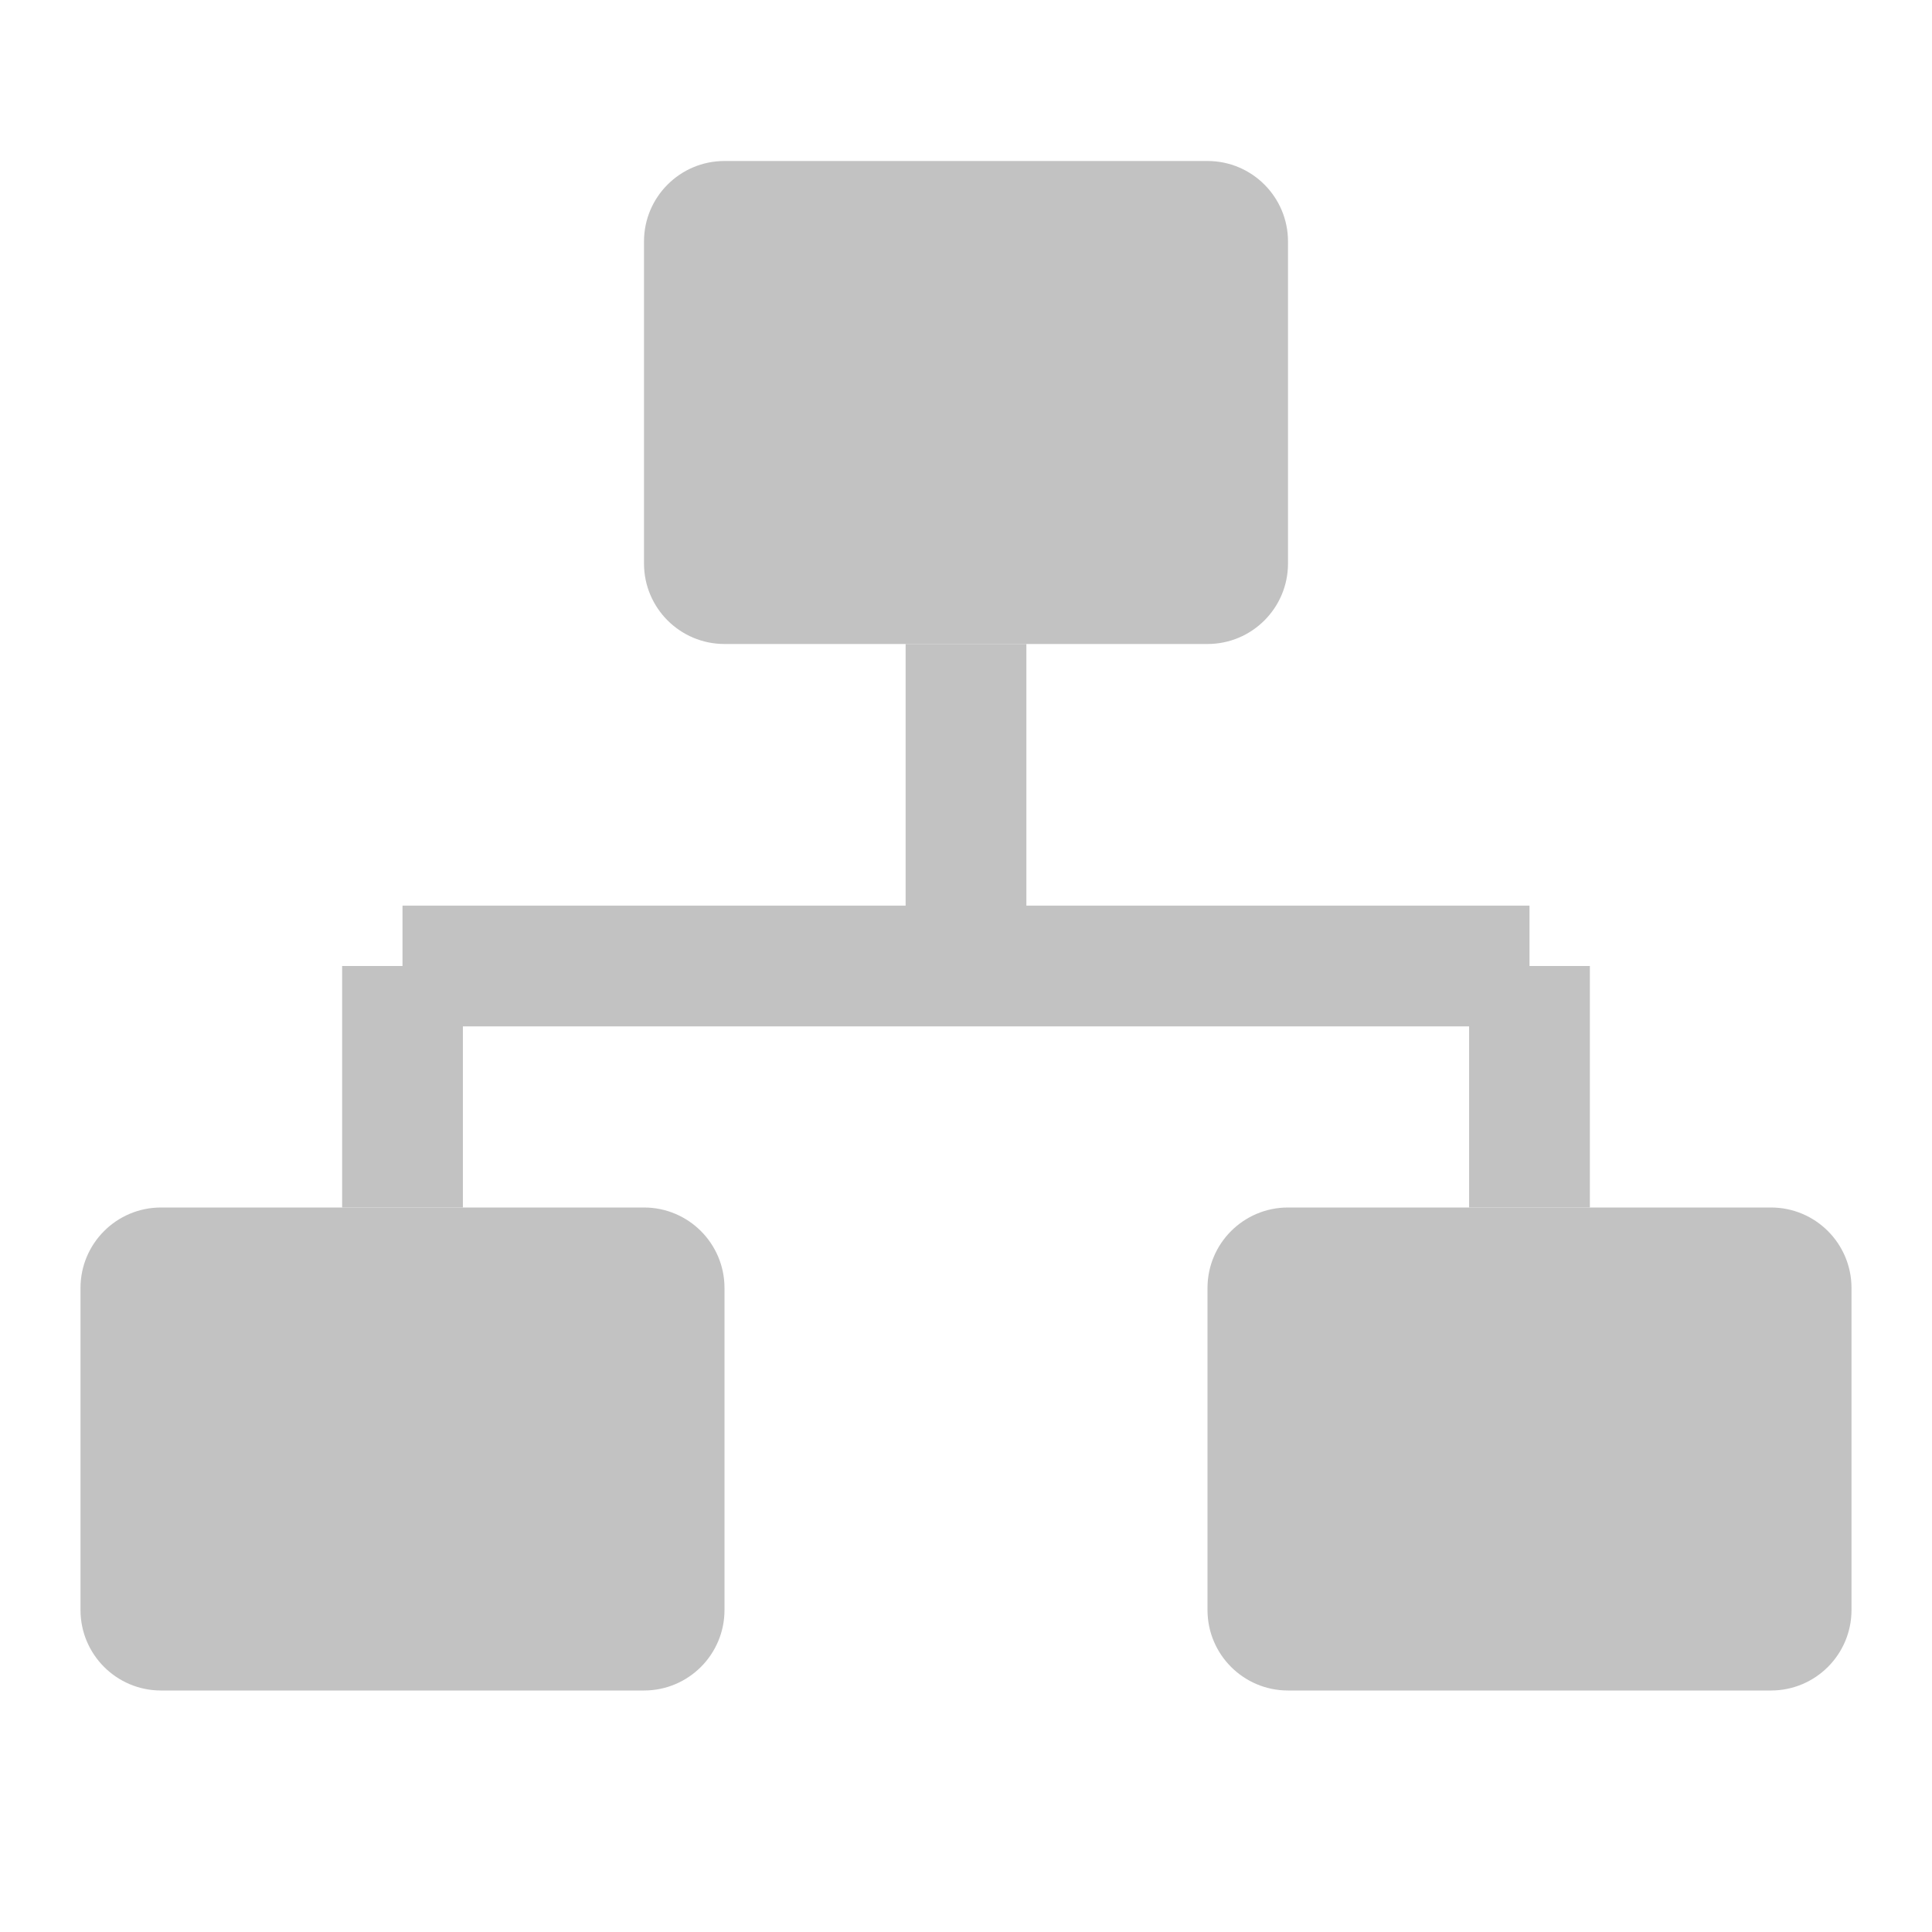
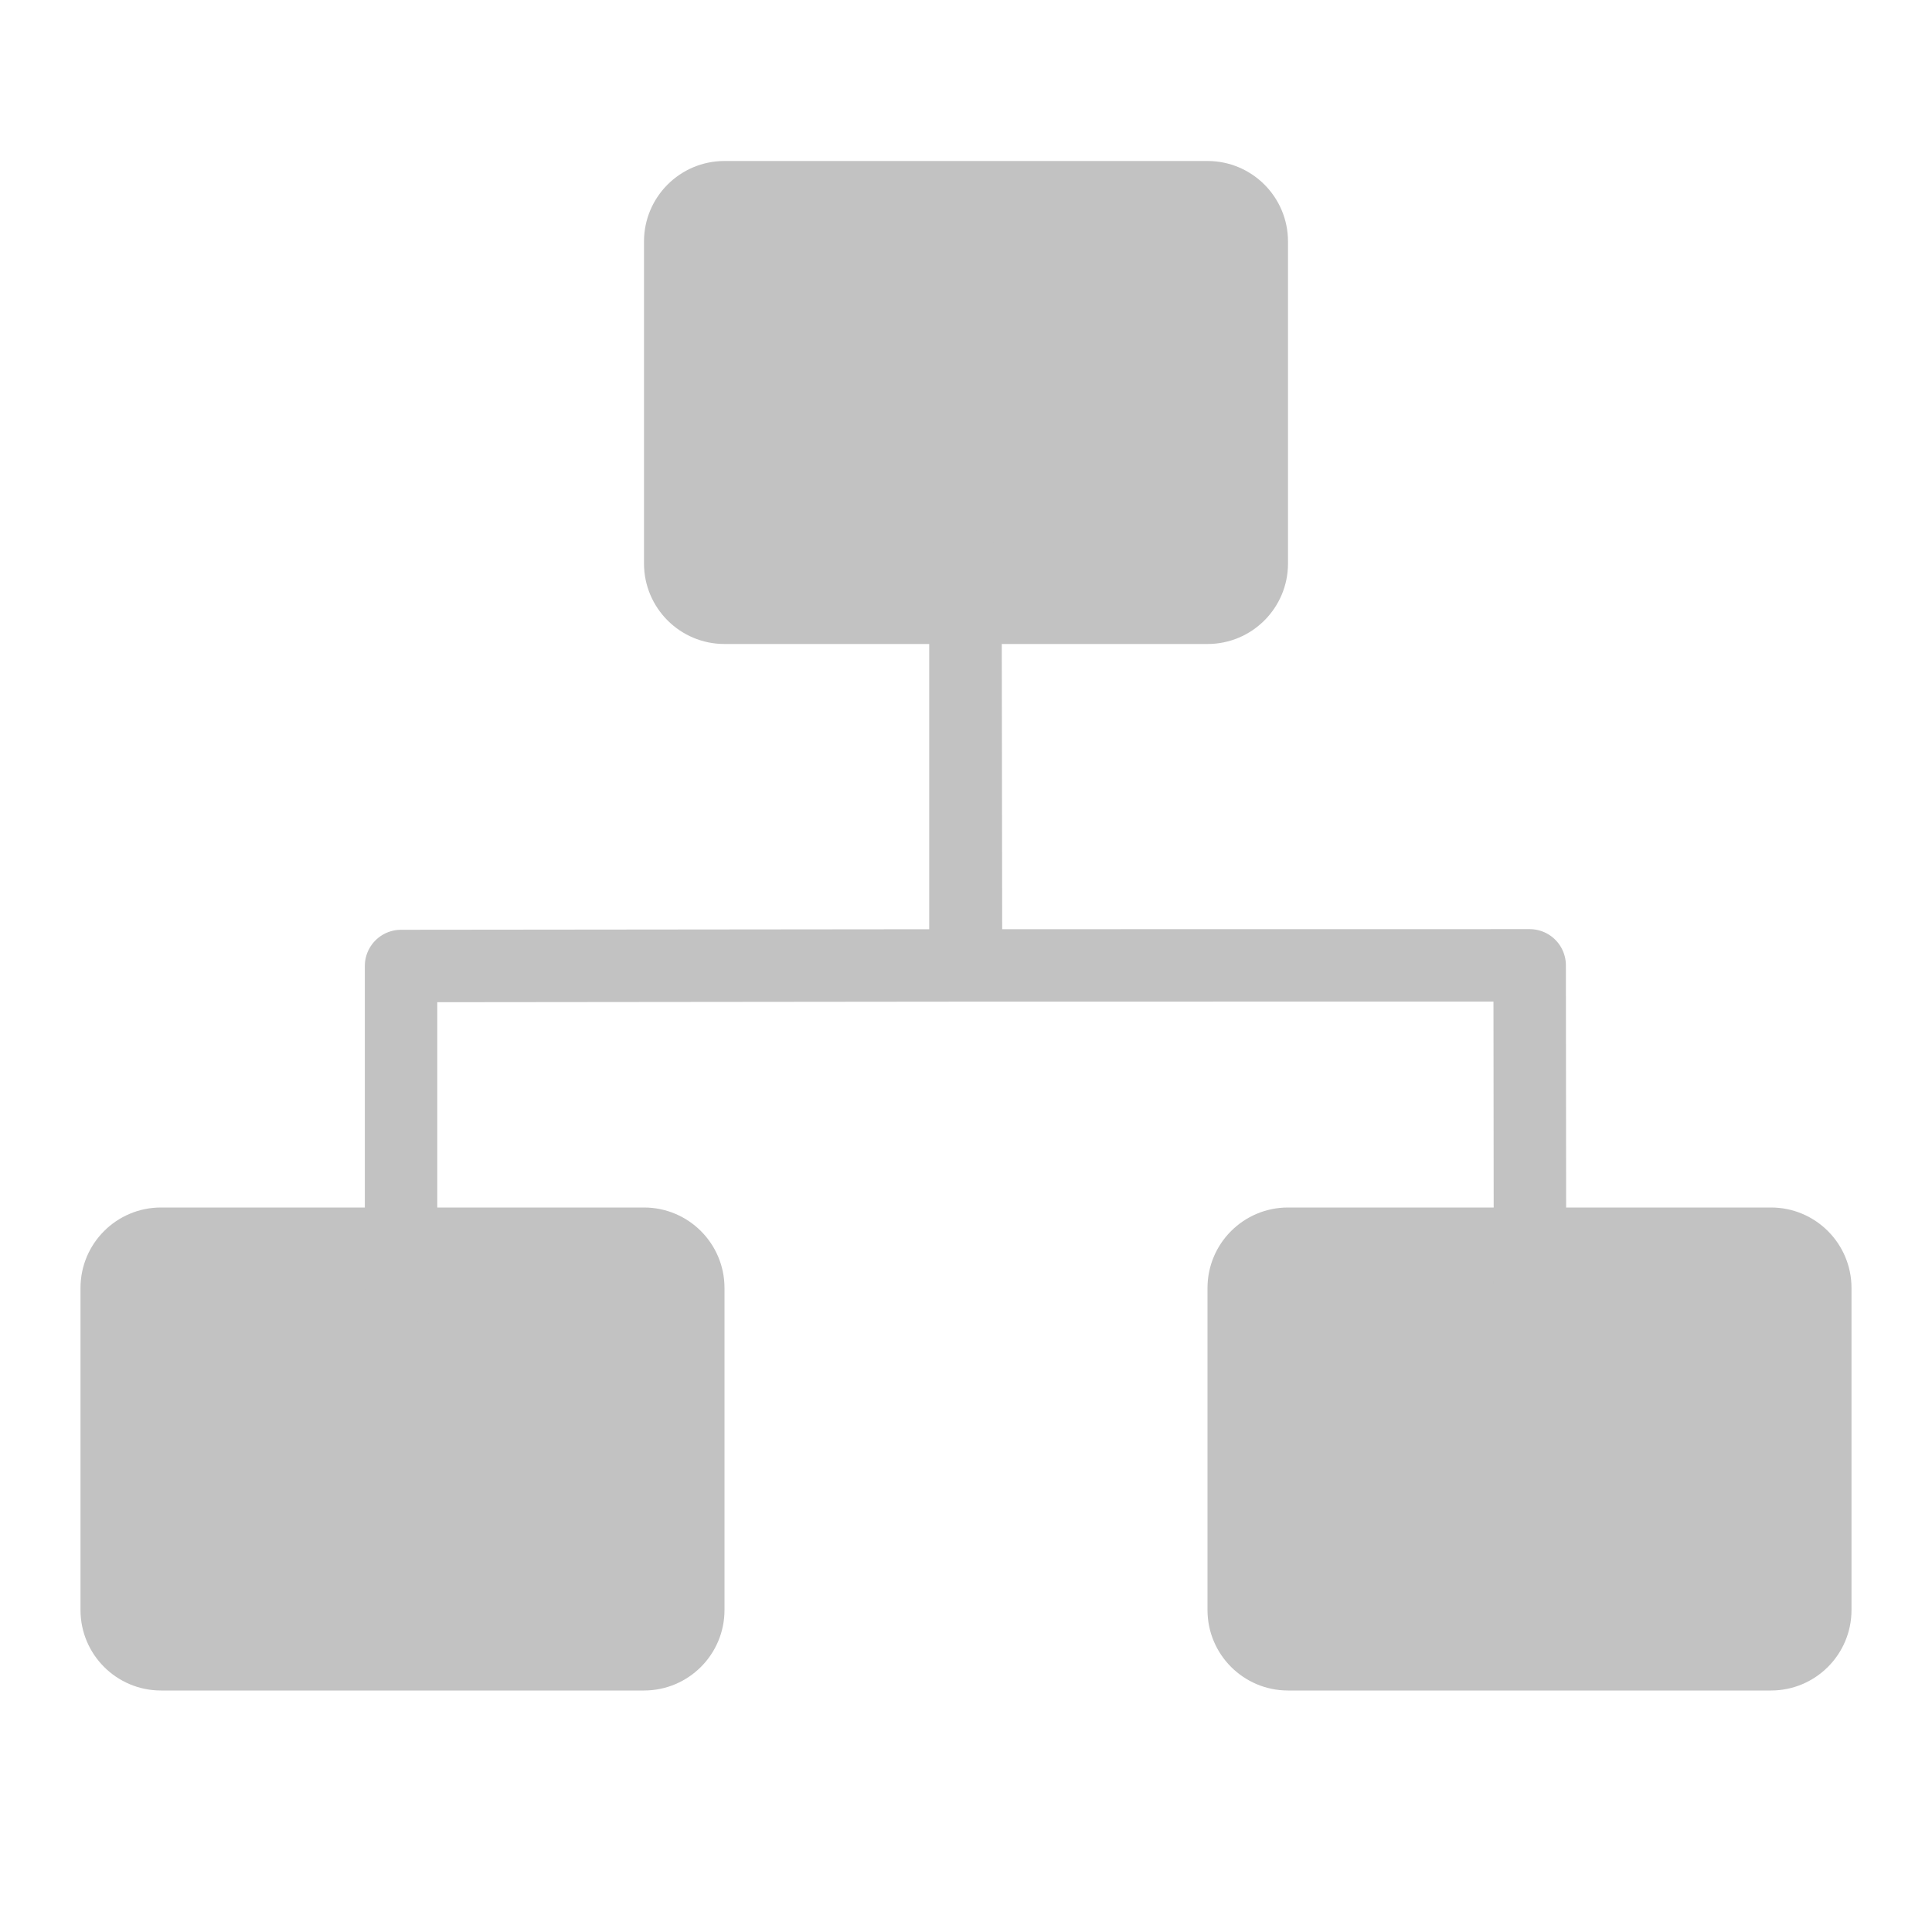
- <svg xmlns="http://www.w3.org/2000/svg" width="24" height="24" viewBox="0 0 24 24" fill="none">
-   <rect x="8" y="2" width="8" height="6" rx="1" fill="#C2C2C2" />
-   <rect x="1" y="15" width="8" height="6" rx="1" fill="#C2C2C2" />
-   <rect x="15" y="15" width="8" height="6" rx="1" fill="#C2C2C2" />
-   <line x1="12" y1="8" x2="12" y2="12" stroke="#C2C2C2" stroke-width="1.5" />
-   <line x1="5" y1="12" x2="19" y2="12" stroke="#C2C2C2" stroke-width="1.5" />
-   <line x1="5" y1="12" x2="5" y2="15" stroke="#C2C2C2" stroke-width="1.5" />
-   <line x1="19" y1="12" x2="19" y2="15" stroke="#C2C2C2" stroke-width="1.5" />
+ <svg xmlns="http://www.w3.org/2000/svg" width="24" height="24" viewBox="0 0 24 24" fill="none" version="1.1" id="svg6">
+   <defs id="defs6" />
+   <rect x="8" y="2" width="8" height="6" rx="1" fill="#C2C2C2" id="rect1" />
+   <rect x="1" y="15" width="8" height="6" rx="1" fill="#C2C2C2" id="rect2" />
+   <rect x="15" y="15" width="8" height="6" rx="1" fill="#C2C2C2" id="rect3" />
+   <path style="fill:none;fill-opacity:0.8;stroke:#c2c2c2;stroke-width:0.9;stroke-linecap:round;stroke-linejoin:round;stroke-dasharray:none;stroke-opacity:1" d="M 4.982,16.016 4.982,12 11.993,11.993 11.993,7.023 12,11.993 19.002,11.992 19.006,15.992" id="path6" />
</svg>
